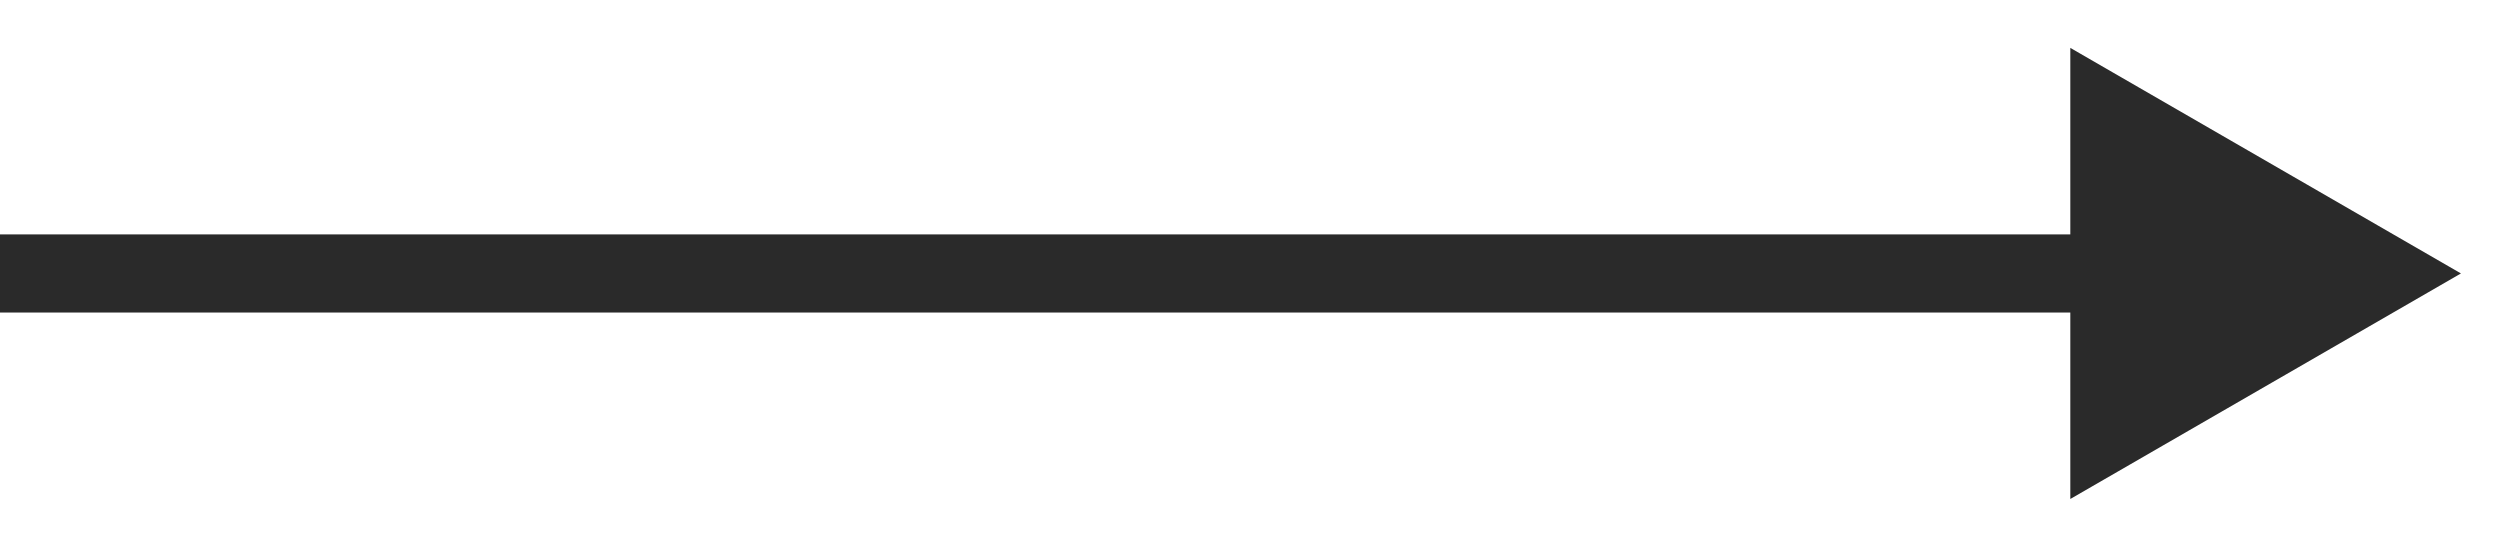
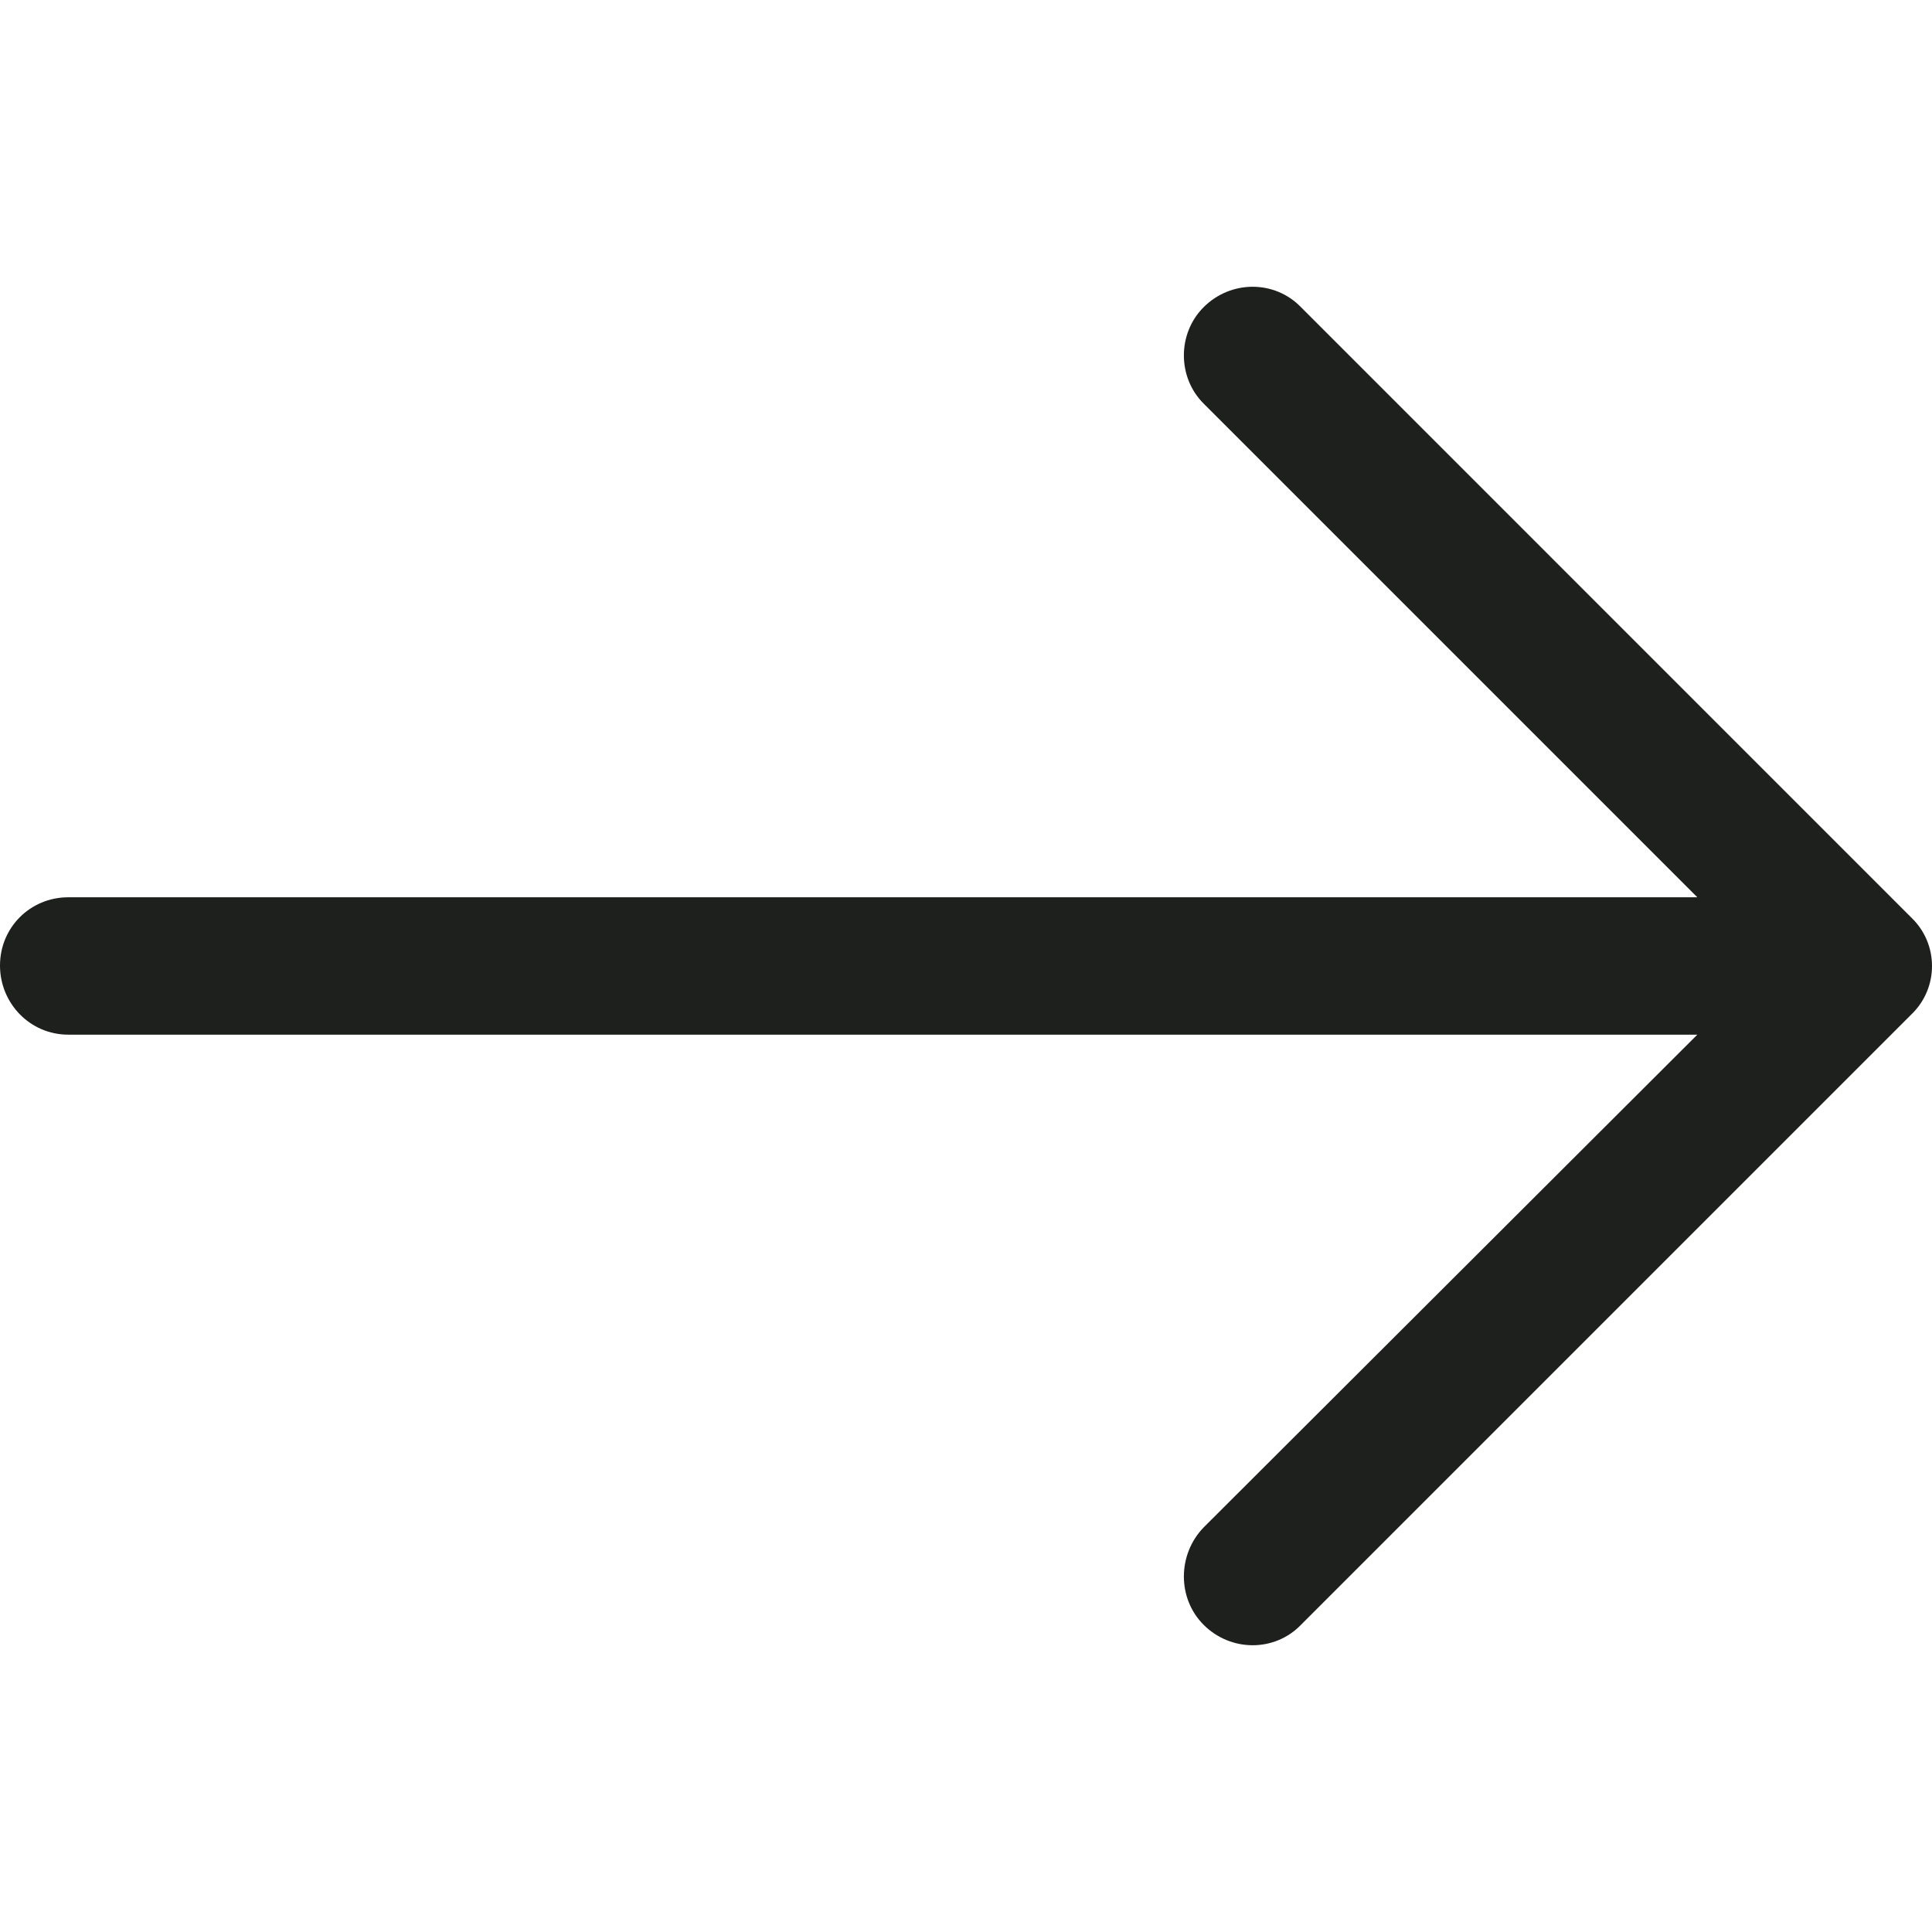
- <svg xmlns="http://www.w3.org/2000/svg" width="32" height="7" viewBox="0 0 32 7" fill="none">
-   <path d="M0.5 3H0V4H0.5V3ZM31.5 3.5L26.5 0.613V6.387L31.5 3.5ZM0.5 4H27V3H0.5V4Z" fill="#2A2A2A" />
+ <svg xmlns="http://www.w3.org/2000/svg" version="1.1" id="Capa_1" x="0px" y="0px" viewBox="0 0 31.49 31.49" style="enable-background:new 0 0 31.49 31.49;" xml:space="preserve">
+   <path style="fill:#1E201D;" d="M21.205,5.007c-0.429-0.444-1.143-0.444-1.587,0c-0.429,0.429-0.429,1.143,0,1.571l8.047,8.047H1.111  C0.492,14.626,0,15.118,0,15.737c0,0.619,0.492,1.127,1.111,1.127h26.554l-8.047,8.032c-0.429,0.444-0.429,1.159,0,1.587  c0.444,0.444,1.159,0.444,1.587,0l9.952-9.952c0.444-0.429,0.444-1.143,0-1.571L21.205,5.007z" />
+   <g>
+ </g>
+   <g>
+ </g>
+   <g>
+ </g>
+   <g>
+ </g>
+   <g>
+ </g>
+   <g>
+ </g>
+   <g>
+ </g>
+   <g>
+ </g>
+   <g>
+ </g>
+   <g>
+ </g>
+   <g>
+ </g>
+   <g>
+ </g>
+   <g>
+ </g>
+   <g>
+ </g>
+   <g>
+ </g>
</svg>
